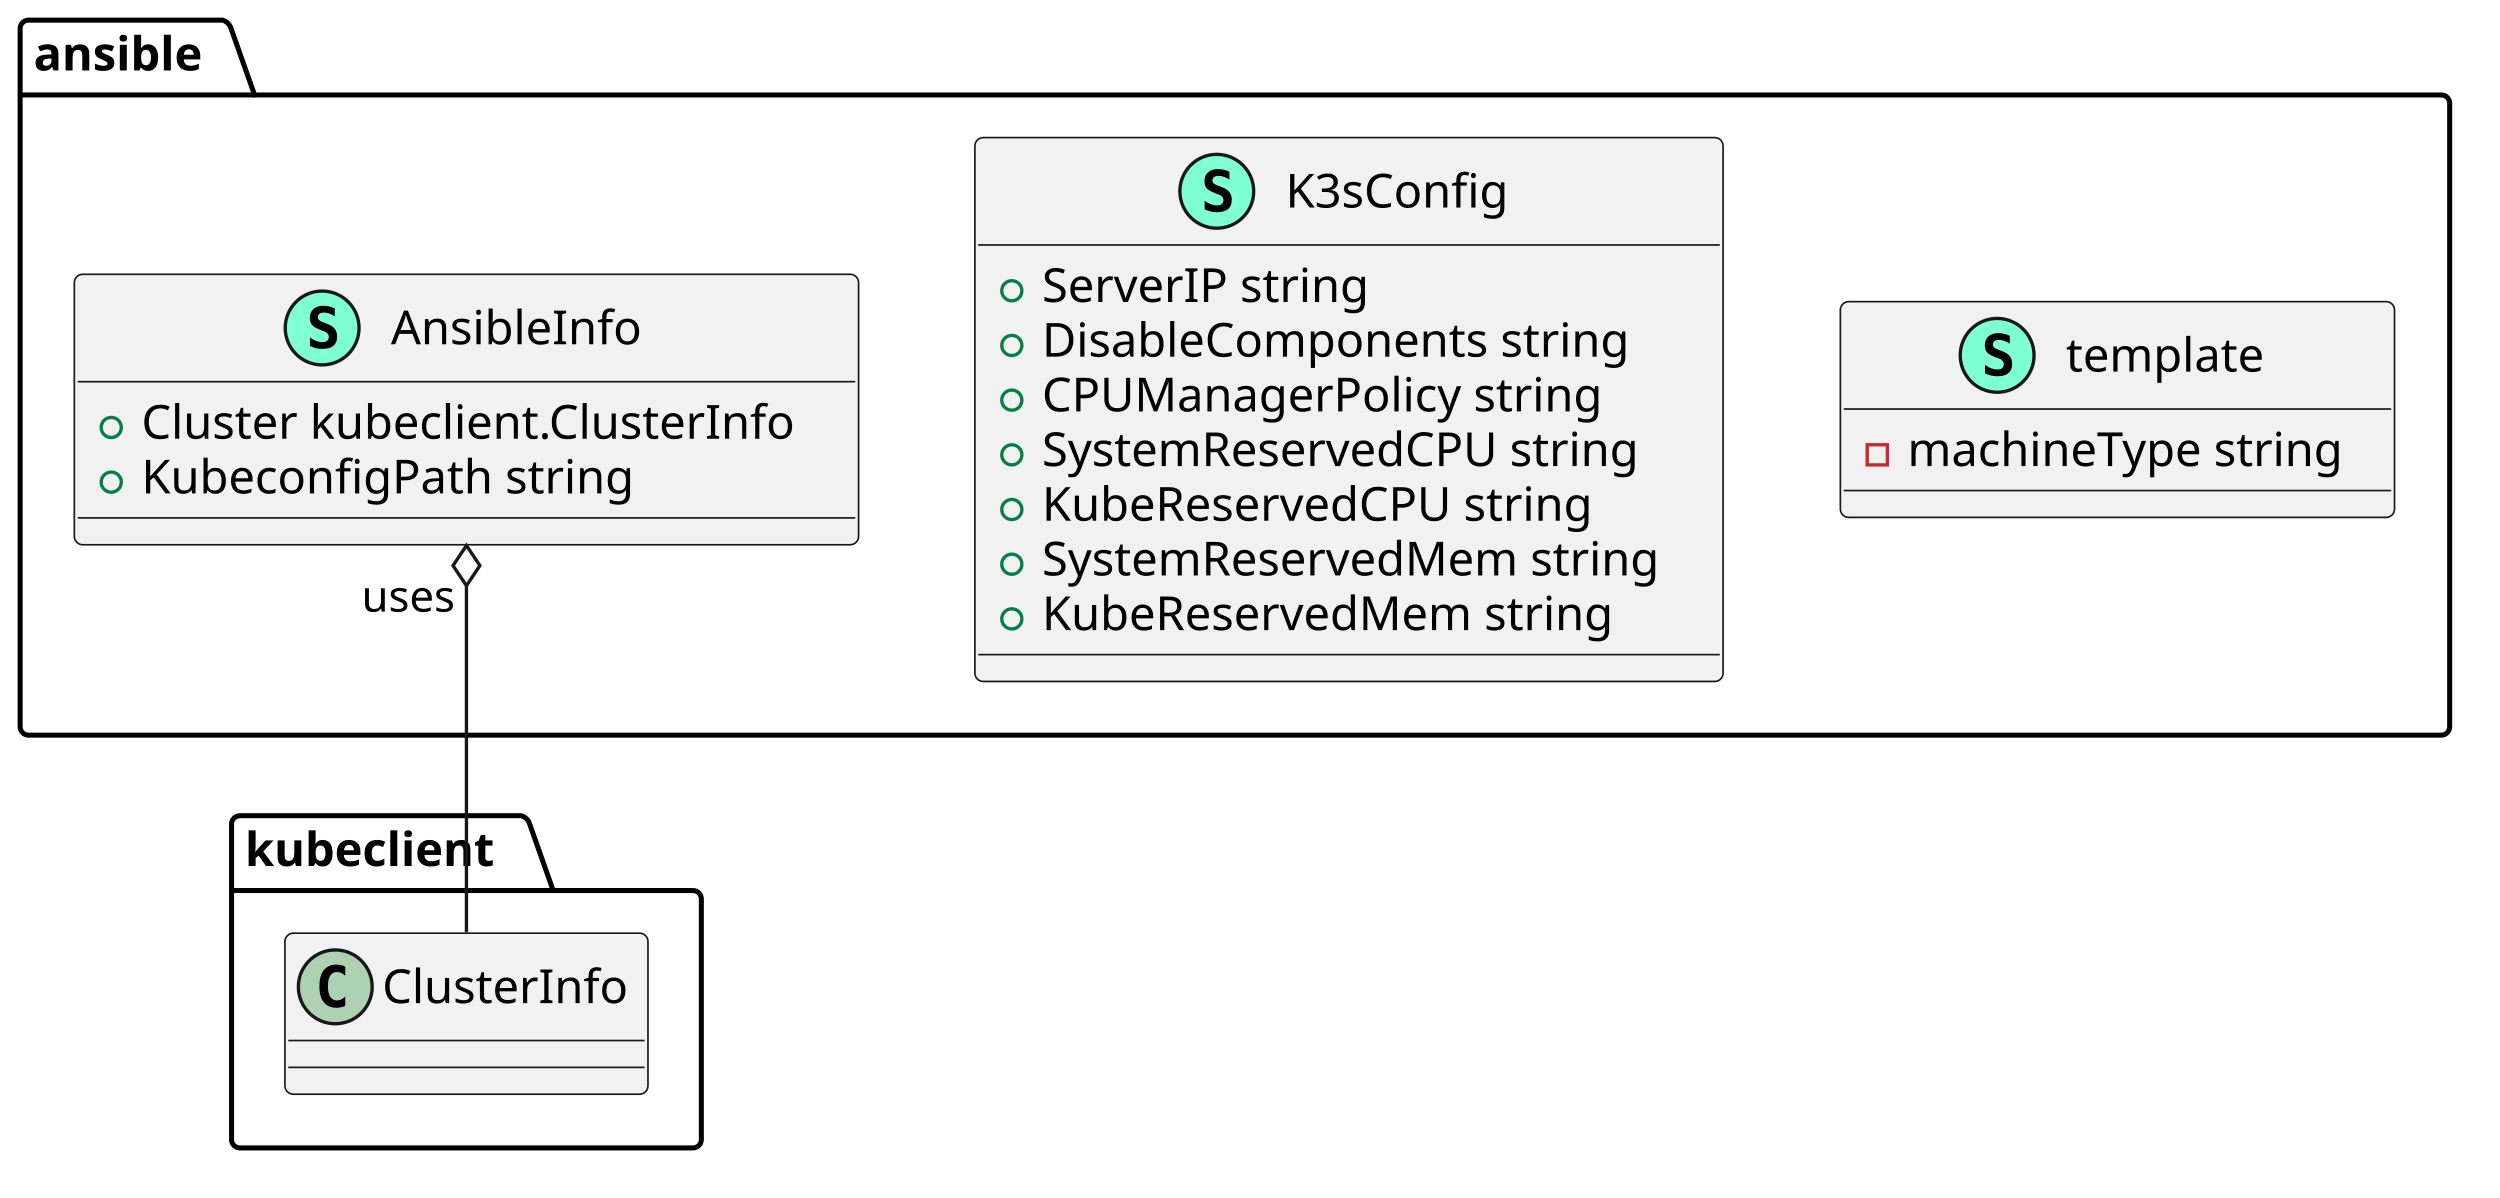
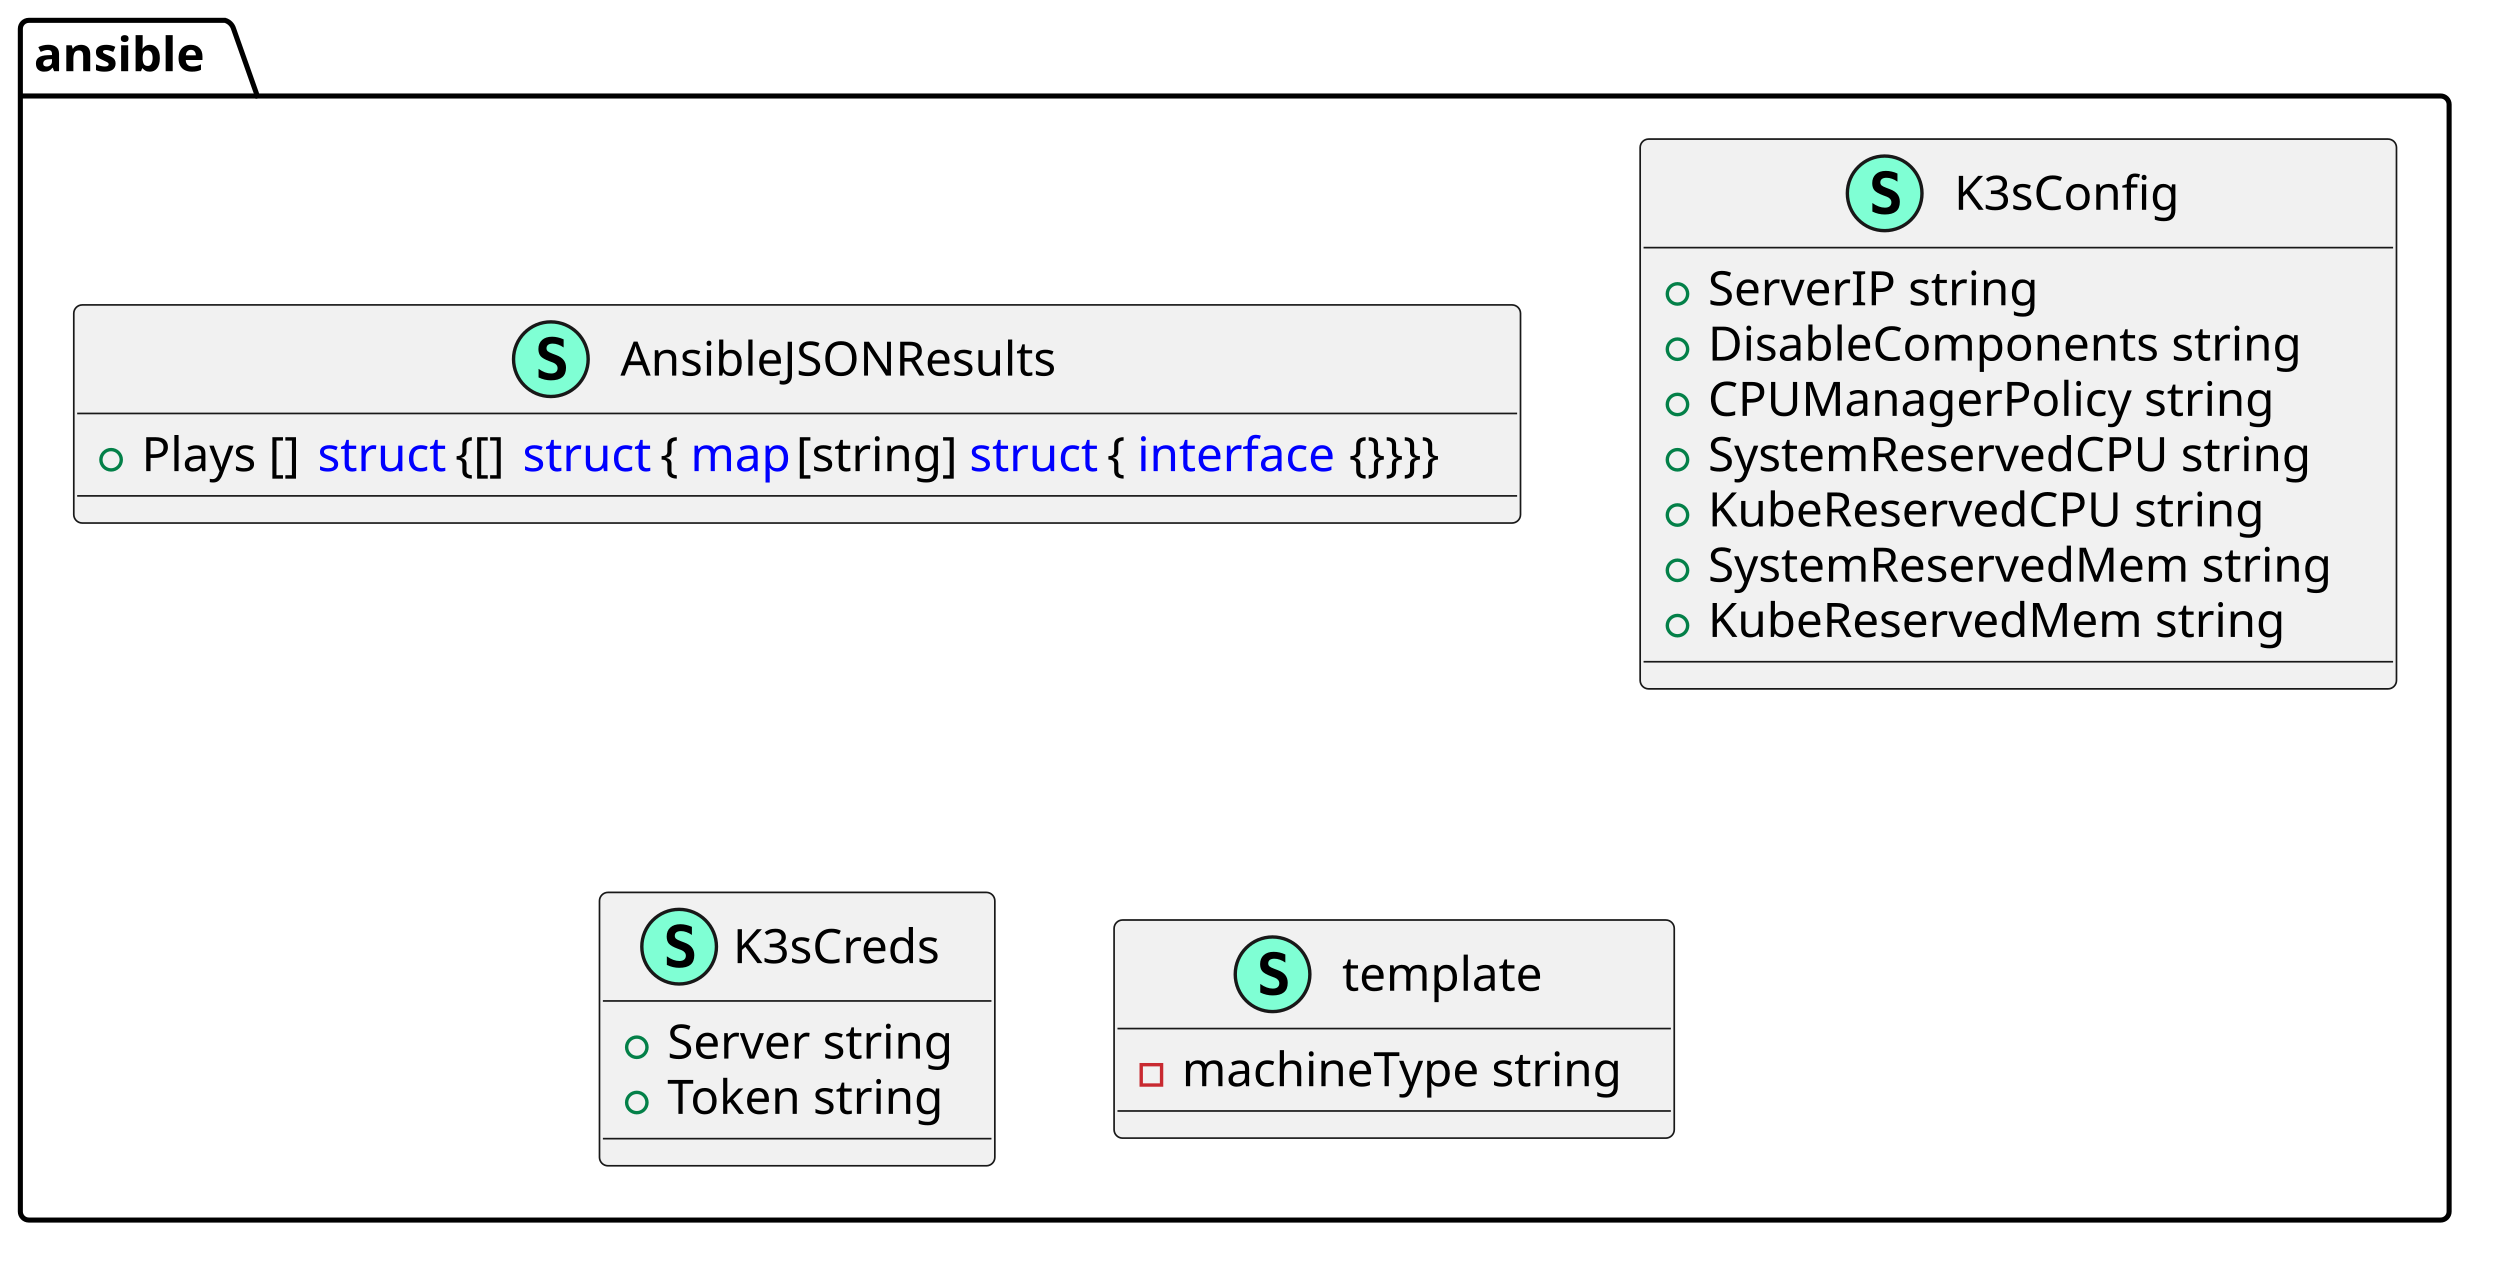
- <svg xmlns="http://www.w3.org/2000/svg" contentStyleType="text/css" data-diagram-type="CLASS" height="357px" preserveAspectRatio="none" style="width:745px;height:357px;background:#FFFFFF;" version="1.1" viewBox="0 0 745 357" width="745px" zoomAndPan="magnify">
+ <svg xmlns="http://www.w3.org/2000/svg" contentStyleType="text/css" data-diagram-type="CLASS" height="374px" preserveAspectRatio="none" style="width:737px;height:374px;background:#FFFFFF;" version="1.1" viewBox="0 0 737 374" width="737px" zoomAndPan="magnify">
  <defs />
  <g>
    <g class="cluster" data-qualified-name="ansible" data-source-line="2" id="ent0001">
-       <path d="M8.5,6 L66.361,6 A3.75,3.75 0 0 1 68.861,8.5 L75.861,28.297 L727.5,28.297 A2.5,2.5 0 0 1 730,30.797 L730,216.58 A2.5,2.5 0 0 1 727.5,219.08 L8.5,219.08 A2.5,2.5 0 0 1 6,216.58 L6,8.5 A2.5,2.5 0 0 1 8.5,6" fill="none" style="stroke:#000000;stroke-width:1.5;" />
+       <path d="M8.5,6 L66.361,6 A3.75,3.75 0 0 1 68.861,8.5 L75.861,28.297 L719.5,28.297 A2.5,2.5 0 0 1 722,30.797 L722,357.17 A2.5,2.5 0 0 1 719.5,359.67 L8.5,359.67 A2.5,2.5 0 0 1 6,357.17 L6,8.5 A2.5,2.5 0 0 1 8.5,6" fill="none" style="stroke:#000000;stroke-width:1.5;" />
      <line style="stroke:#000000;stroke-width:1.5;" x1="6" x2="75.861" y1="28.297" y2="28.297" />
      <text fill="#000000" font-family="sans-serif" font-size="14" font-weight="700" lengthAdjust="spacing" textLength="56.861" x="10" y="20.995">ansible</text>
    </g>
-     <g class="cluster" data-qualified-name="kubeclient" data-source-line="25" id="ent0006">
-       <path d="M71.5,243.08 L155.345,243.08 A3.75,3.75 0 0 1 157.845,245.58 L164.845,265.377 L206.5,265.377 A2.5,2.5 0 0 1 209,267.877 L209,339.58 A2.5,2.5 0 0 1 206.5,342.08 L71.5,342.08 A2.5,2.5 0 0 1 69,339.58 L69,245.58 A2.5,2.5 0 0 1 71.5,243.08" fill="none" style="stroke:#000000;stroke-width:1.5;" />
-       <line style="stroke:#000000;stroke-width:1.5;" x1="69" x2="164.845" y1="265.377" y2="265.377" />
-       <text fill="#000000" font-family="sans-serif" font-size="14" font-weight="700" lengthAdjust="spacing" textLength="82.845" x="73" y="258.075">kubeclient</text>
+     <g class="entity" data-qualified-name="ansible.AnsibleJSONResults" data-source-line="3" id="ent0002">
+       <rect fill="#F1F1F1" height="64.297" rx="2.5" ry="2.5" style="stroke:#181818;stroke-width:0.5;" width="426.497" x="21.75" y="89.89" />
+       <ellipse cx="162.393" cy="105.89" fill="#7FFFD4" rx="11" ry="11" style="stroke:#181818;stroke-width:1;" />
+       <path d="M161.877,106.453 Q160.018,105.749 159.361,104.984 Q158.721,104.203 158.721,102.89 Q158.721,101.203 159.799,100.234 Q160.877,99.265 162.752,99.265 Q163.611,99.265 164.455,99.468 Q165.315,99.656 166.158,100.046 L166.158,102.437 Q165.377,101.874 164.549,101.593 Q163.736,101.296 162.94,101.296 Q162.065,101.296 161.58,101.656 Q161.111,102.015 161.111,102.671 Q161.111,103.187 161.455,103.531 Q161.799,103.859 162.893,104.265 L163.955,104.671 Q165.44,105.218 166.143,106.124 Q166.861,107.031 166.861,108.406 Q166.861,110.281 165.752,111.203 Q164.643,112.124 162.393,112.124 Q161.471,112.124 160.549,111.906 Q159.627,111.687 158.768,111.265 L158.768,108.734 Q159.736,109.421 160.658,109.765 Q161.58,110.109 162.471,110.109 Q163.377,110.109 163.877,109.703 Q164.377,109.281 164.377,108.546 Q164.377,107.984 164.033,107.578 Q163.705,107.156 163.08,106.906 L161.877,106.453 Z " fill="#000000" />
+       <text fill="#000000" font-family="sans-serif" font-size="14" lengthAdjust="spacing" textLength="136.712" x="182.893" y="110.737">AnsibleJSONResults</text>
+       <line style="stroke:#181818;stroke-width:0.5;" x1="22.75" x2="447.247" y1="121.89" y2="121.89" />
+       <g data-visibility-modifier="PUBLIC_FIELD">
+         <ellipse cx="32.75" cy="135.538" fill="none" rx="3" ry="3" style="stroke:#038048;stroke-width:1;" />
+       </g>
+       <text fill="#000000" font-family="sans-serif" font-size="14" lengthAdjust="spacing" textLength="51.864" x="41.75" y="138.885">Plays []</text>
+       <text fill="#0000FF" font-family="sans-serif" font-size="14" lengthAdjust="spacing" textLength="40.599" x="93.614" y="138.885">struct</text>
+       <text fill="#000000" font-family="sans-serif" font-size="14" lengthAdjust="spacing" textLength="19.831" x="134.213" y="138.885">{[]</text>
+       <text fill="#0000FF" font-family="sans-serif" font-size="14" lengthAdjust="spacing" textLength="40.599" x="154.044" y="138.885">struct</text>
+       <text fill="#000000" font-family="sans-serif" font-size="14" lengthAdjust="spacing" textLength="8.907" x="194.643" y="138.885">{</text>
+       <text fill="#0000FF" font-family="sans-serif" font-size="14" lengthAdjust="spacing" textLength="31.104" x="203.55" y="138.885">map</text>
+       <text fill="#000000" font-family="sans-serif" font-size="14" lengthAdjust="spacing" textLength="51.112" x="234.653" y="138.885">[string]</text>
+       <text fill="#0000FF" font-family="sans-serif" font-size="14" lengthAdjust="spacing" textLength="40.599" x="285.766" y="138.885">struct</text>
+       <text fill="#000000" font-family="sans-serif" font-size="14" lengthAdjust="spacing" textLength="8.907" x="326.364" y="138.885">{</text>
+       <text fill="#0000FF" font-family="sans-serif" font-size="14" lengthAdjust="spacing" textLength="62.44" x="335.272" y="138.885">interface</text>
+       <text fill="#000000" font-family="sans-serif" font-size="14" lengthAdjust="spacing" textLength="44.536" x="397.711" y="138.885">{}}}}</text>
+       <line style="stroke:#181818;stroke-width:0.5;" x1="22.75" x2="447.247" y1="146.187" y2="146.187" />
    </g>
-     <g class="entity" data-qualified-name="ansible.AnsibleInfo" data-source-line="3" id="ent0002">
-       <rect fill="#F1F1F1" height="80.594" rx="2.5" ry="2.5" style="stroke:#181818;stroke-width:0.5;" width="233.71" x="22.15" y="81.74" />
-       <ellipse cx="95.995" cy="97.74" fill="#7FFFD4" rx="11" ry="11" style="stroke:#181818;stroke-width:1;" />
-       <path d="M95.48,98.302 Q93.62,97.599 92.964,96.834 Q92.323,96.052 92.323,94.74 Q92.323,93.052 93.401,92.084 Q94.48,91.115 96.355,91.115 Q97.214,91.115 98.058,91.318 Q98.917,91.506 99.761,91.896 L99.761,94.287 Q98.98,93.724 98.151,93.443 Q97.339,93.146 96.542,93.146 Q95.667,93.146 95.183,93.506 Q94.714,93.865 94.714,94.521 Q94.714,95.037 95.058,95.381 Q95.401,95.709 96.495,96.115 L97.558,96.521 Q99.042,97.068 99.745,97.974 Q100.464,98.881 100.464,100.256 Q100.464,102.131 99.355,103.052 Q98.245,103.974 95.995,103.974 Q95.073,103.974 94.151,103.756 Q93.23,103.537 92.37,103.115 L92.37,100.584 Q93.339,101.271 94.261,101.615 Q95.183,101.959 96.073,101.959 Q96.98,101.959 97.48,101.552 Q97.98,101.131 97.98,100.396 Q97.98,99.834 97.636,99.427 Q97.308,99.006 96.683,98.756 L95.48,98.302 Z " fill="#000000" />
-       <text fill="#000000" font-family="sans-serif" font-size="14" lengthAdjust="spacing" textLength="77.519" x="116.495" y="102.587">AnsibleInfo</text>
-       <line style="stroke:#181818;stroke-width:0.5;" x1="23.15" x2="254.86" y1="113.74" y2="113.74" />
+     <g class="entity" data-qualified-name="ansible.K3sConfig" data-source-line="7" id="ent0003">
+       <rect fill="#F1F1F1" height="162.078" rx="2.5" ry="2.5" style="stroke:#181818;stroke-width:0.5;" width="222.964" x="483.52" y="41" />
+       <ellipse cx="555.601" cy="57" fill="#7FFFD4" rx="11" ry="11" style="stroke:#181818;stroke-width:1;" />
+       <path d="M555.086,57.562 Q553.226,56.859 552.57,56.094 Q551.93,55.312 551.93,54 Q551.93,52.312 553.008,51.344 Q554.086,50.375 555.961,50.375 Q556.82,50.375 557.664,50.578 Q558.523,50.766 559.367,51.156 L559.367,53.547 Q558.586,52.984 557.758,52.703 Q556.945,52.406 556.148,52.406 Q555.273,52.406 554.789,52.766 Q554.32,53.125 554.32,53.781 Q554.32,54.297 554.664,54.641 Q555.008,54.969 556.101,55.375 L557.164,55.781 Q558.648,56.328 559.351,57.234 Q560.07,58.141 560.07,59.516 Q560.07,61.391 558.961,62.312 Q557.851,63.234 555.601,63.234 Q554.68,63.234 553.758,63.016 Q552.836,62.797 551.976,62.375 L551.976,59.844 Q552.945,60.531 553.867,60.875 Q554.789,61.219 555.68,61.219 Q556.586,61.219 557.086,60.812 Q557.586,60.391 557.586,59.656 Q557.586,59.094 557.242,58.688 Q556.914,58.266 556.289,58.016 L555.086,57.562 Z " fill="#000000" />
+       <text fill="#000000" font-family="sans-serif" font-size="14" lengthAdjust="spacing" textLength="70.301" x="576.101" y="61.847">K3sConfig</text>
+       <line style="stroke:#181818;stroke-width:0.5;" x1="484.52" x2="705.484" y1="73" y2="73" />
      <g data-visibility-modifier="PUBLIC_FIELD">
-         <ellipse cx="33.15" cy="127.388" fill="none" rx="3" ry="3" style="stroke:#038048;stroke-width:1;" />
+         <ellipse cx="494.52" cy="86.648" fill="none" rx="3" ry="3" style="stroke:#038048;stroke-width:1;" />
      </g>
-       <text fill="#000000" font-family="sans-serif" font-size="14" lengthAdjust="spacing" textLength="207.71" x="42.15" y="130.735">Cluster kubeclient.ClusterInfo</text>
+       <text fill="#000000" font-family="sans-serif" font-size="14" lengthAdjust="spacing" textLength="103.12" x="503.52" y="89.995">ServerIP string</text>
      <g data-visibility-modifier="PUBLIC_FIELD">
-         <ellipse cx="33.15" cy="143.685" fill="none" rx="3" ry="3" style="stroke:#038048;stroke-width:1;" />
+         <ellipse cx="494.52" cy="102.945" fill="none" rx="3" ry="3" style="stroke:#038048;stroke-width:1;" />
      </g>
-       <text fill="#000000" font-family="sans-serif" font-size="14" lengthAdjust="spacing" textLength="154.417" x="42.15" y="147.032">KubeconfigPath string</text>
-       <line style="stroke:#181818;stroke-width:0.5;" x1="23.15" x2="254.86" y1="154.334" y2="154.334" />
+       <text fill="#000000" font-family="sans-serif" font-size="14" lengthAdjust="spacing" textLength="185.144" x="503.52" y="106.292">DisableComponents string</text>
+       <g data-visibility-modifier="PUBLIC_FIELD">
+         <ellipse cx="494.52" cy="119.242" fill="none" rx="3" ry="3" style="stroke:#038048;stroke-width:1;" />
+       </g>
+       <text fill="#000000" font-family="sans-serif" font-size="14" lengthAdjust="spacing" textLength="175.239" x="503.52" y="122.589">CPUManagerPolicy string</text>
+       <g data-visibility-modifier="PUBLIC_FIELD">
+         <ellipse cx="494.52" cy="135.539" fill="none" rx="3" ry="3" style="stroke:#038048;stroke-width:1;" />
+       </g>
+       <text fill="#000000" font-family="sans-serif" font-size="14" lengthAdjust="spacing" textLength="191.099" x="503.52" y="138.886">SystemReservedCPU string</text>
+       <g data-visibility-modifier="PUBLIC_FIELD">
+         <ellipse cx="494.52" cy="151.836" fill="none" rx="3" ry="3" style="stroke:#038048;stroke-width:1;" />
+       </g>
+       <text fill="#000000" font-family="sans-serif" font-size="14" lengthAdjust="spacing" textLength="174.446" x="503.52" y="155.183">KubeReservedCPU string</text>
+       <g data-visibility-modifier="PUBLIC_FIELD">
+         <ellipse cx="494.52" cy="168.133" fill="none" rx="3" ry="3" style="stroke:#038048;stroke-width:1;" />
+       </g>
+       <text fill="#000000" font-family="sans-serif" font-size="14" lengthAdjust="spacing" textLength="196.964" x="503.52" y="171.48">SystemReservedMem string</text>
+       <g data-visibility-modifier="PUBLIC_FIELD">
+         <ellipse cx="494.52" cy="184.43" fill="none" rx="3" ry="3" style="stroke:#038048;stroke-width:1;" />
+       </g>
+       <text fill="#000000" font-family="sans-serif" font-size="14" lengthAdjust="spacing" textLength="180.311" x="503.52" y="187.776">KubeReservedMem string</text>
+       <line style="stroke:#181818;stroke-width:0.5;" x1="484.52" x2="705.484" y1="195.078" y2="195.078" />
    </g>
-     <g class="entity" data-qualified-name="ansible.K3sConfig" data-source-line="8" id="ent0003">
-       <rect fill="#F1F1F1" height="162.078" rx="2.5" ry="2.5" style="stroke:#181818;stroke-width:0.5;" width="222.964" x="290.52" y="41" />
-       <ellipse cx="362.601" cy="57" fill="#7FFFD4" rx="11" ry="11" style="stroke:#181818;stroke-width:1;" />
-       <path d="M362.086,57.562 Q360.226,56.859 359.57,56.094 Q358.93,55.312 358.93,54 Q358.93,52.312 360.008,51.344 Q361.086,50.375 362.961,50.375 Q363.82,50.375 364.664,50.578 Q365.523,50.766 366.367,51.156 L366.367,53.547 Q365.586,52.984 364.758,52.703 Q363.945,52.406 363.148,52.406 Q362.273,52.406 361.789,52.766 Q361.32,53.125 361.32,53.781 Q361.32,54.297 361.664,54.641 Q362.008,54.969 363.101,55.375 L364.164,55.781 Q365.648,56.328 366.351,57.234 Q367.07,58.141 367.07,59.516 Q367.07,61.391 365.961,62.312 Q364.851,63.234 362.601,63.234 Q361.68,63.234 360.758,63.016 Q359.836,62.797 358.976,62.375 L358.976,59.844 Q359.945,60.531 360.867,60.875 Q361.789,61.219 362.68,61.219 Q363.586,61.219 364.086,60.812 Q364.586,60.391 364.586,59.656 Q364.586,59.094 364.242,58.688 Q363.914,58.266 363.289,58.016 L362.086,57.562 Z " fill="#000000" />
-       <text fill="#000000" font-family="sans-serif" font-size="14" lengthAdjust="spacing" textLength="70.301" x="383.101" y="61.847">K3sConfig</text>
-       <line style="stroke:#181818;stroke-width:0.5;" x1="291.52" x2="512.484" y1="73" y2="73" />
+     <g class="entity" data-qualified-name="ansible.K3sCreds" data-source-line="17" id="ent0004">
+       <rect fill="#F1F1F1" height="80.594" rx="2.5" ry="2.5" style="stroke:#181818;stroke-width:0.5;" width="116.549" x="176.73" y="263.08" />
+       <ellipse cx="200.209" cy="279.08" fill="#7FFFD4" rx="11" ry="11" style="stroke:#181818;stroke-width:1;" />
+       <path d="M199.693,279.642 Q197.834,278.939 197.178,278.174 Q196.537,277.392 196.537,276.08 Q196.537,274.392 197.615,273.424 Q198.693,272.455 200.568,272.455 Q201.428,272.455 202.271,272.658 Q203.131,272.846 203.974,273.236 L203.974,275.627 Q203.193,275.064 202.365,274.783 Q201.553,274.486 200.756,274.486 Q199.881,274.486 199.396,274.846 Q198.928,275.205 198.928,275.861 Q198.928,276.377 199.271,276.721 Q199.615,277.049 200.709,277.455 L201.771,277.861 Q203.256,278.408 203.959,279.314 Q204.678,280.221 204.678,281.596 Q204.678,283.471 203.568,284.392 Q202.459,285.314 200.209,285.314 Q199.287,285.314 198.365,285.096 Q197.443,284.877 196.584,284.455 L196.584,281.924 Q197.553,282.611 198.474,282.955 Q199.396,283.299 200.287,283.299 Q201.193,283.299 201.693,282.892 Q202.193,282.471 202.193,281.736 Q202.193,281.174 201.849,280.767 Q201.521,280.346 200.896,280.096 L199.693,279.642 Z " fill="#000000" />
+       <text fill="#000000" font-family="sans-serif" font-size="14" lengthAdjust="spacing" textLength="65.707" x="216.093" y="283.927">K3sCreds</text>
+       <line style="stroke:#181818;stroke-width:0.5;" x1="177.73" x2="292.279" y1="295.08" y2="295.08" />
      <g data-visibility-modifier="PUBLIC_FIELD">
-         <ellipse cx="301.52" cy="86.648" fill="none" rx="3" ry="3" style="stroke:#038048;stroke-width:1;" />
+         <ellipse cx="187.73" cy="308.728" fill="none" rx="3" ry="3" style="stroke:#038048;stroke-width:1;" />
      </g>
-       <text fill="#000000" font-family="sans-serif" font-size="14" lengthAdjust="spacing" textLength="103.12" x="310.52" y="89.995">ServerIP string</text>
+       <text fill="#000000" font-family="sans-serif" font-size="14" lengthAdjust="spacing" textLength="90.549" x="196.73" y="312.075">Server string</text>
      <g data-visibility-modifier="PUBLIC_FIELD">
-         <ellipse cx="301.52" cy="102.945" fill="none" rx="3" ry="3" style="stroke:#038048;stroke-width:1;" />
+         <ellipse cx="187.73" cy="325.025" fill="none" rx="3" ry="3" style="stroke:#038048;stroke-width:1;" />
      </g>
-       <text fill="#000000" font-family="sans-serif" font-size="14" lengthAdjust="spacing" textLength="185.144" x="310.52" y="106.292">DisableComponents string</text>
-       <g data-visibility-modifier="PUBLIC_FIELD">
-         <ellipse cx="301.52" cy="119.242" fill="none" rx="3" ry="3" style="stroke:#038048;stroke-width:1;" />
+       <text fill="#000000" font-family="sans-serif" font-size="14" lengthAdjust="spacing" textLength="87.35" x="196.73" y="328.372">Token string</text>
+       <line style="stroke:#181818;stroke-width:0.5;" x1="177.73" x2="292.279" y1="335.674" y2="335.674" />
+     </g>
+     <g class="entity" data-qualified-name="ansible.template" data-source-line="22" id="ent0005">
+       <rect fill="#F1F1F1" height="64.297" rx="2.5" ry="2.5" style="stroke:#181818;stroke-width:0.5;" width="165.139" x="328.43" y="271.22" />
+       <ellipse cx="375.15" cy="287.22" fill="#7FFFD4" rx="11" ry="11" style="stroke:#181818;stroke-width:1;" />
+       <path d="M374.635,287.783 Q372.775,287.079 372.119,286.314 Q371.478,285.533 371.478,284.22 Q371.478,282.533 372.557,281.564 Q373.635,280.595 375.51,280.595 Q376.369,280.595 377.213,280.798 Q378.072,280.986 378.916,281.376 L378.916,283.767 Q378.135,283.204 377.307,282.923 Q376.494,282.626 375.697,282.626 Q374.822,282.626 374.338,282.986 Q373.869,283.345 373.869,284.001 Q373.869,284.517 374.213,284.861 Q374.557,285.189 375.65,285.595 L376.713,286.001 Q378.197,286.548 378.9,287.454 Q379.619,288.361 379.619,289.736 Q379.619,291.611 378.51,292.533 Q377.4,293.454 375.15,293.454 Q374.228,293.454 373.307,293.236 Q372.385,293.017 371.525,292.595 L371.525,290.064 Q372.494,290.751 373.416,291.095 Q374.338,291.439 375.228,291.439 Q376.135,291.439 376.635,291.033 Q377.135,290.611 377.135,289.876 Q377.135,289.314 376.791,288.908 Q376.463,288.486 375.838,288.236 L374.635,287.783 Z " fill="#000000" />
+       <text fill="#000000" font-family="sans-serif" font-size="14" lengthAdjust="spacing" textLength="63.198" x="395.65" y="292.067">template</text>
+       <line style="stroke:#181818;stroke-width:0.5;" x1="329.43" x2="492.569" y1="303.22" y2="303.22" />
+       <g data-visibility-modifier="PRIVATE_FIELD">
+         <rect fill="none" height="6" style="stroke:#C82930;stroke-width:1;" width="6" x="336.43" y="313.868" />
      </g>
-       <text fill="#000000" font-family="sans-serif" font-size="14" lengthAdjust="spacing" textLength="175.239" x="310.52" y="122.589">CPUManagerPolicy string</text>
-       <g data-visibility-modifier="PUBLIC_FIELD">
-         <ellipse cx="301.52" cy="135.539" fill="none" rx="3" ry="3" style="stroke:#038048;stroke-width:1;" />
-       </g>
-       <text fill="#000000" font-family="sans-serif" font-size="14" lengthAdjust="spacing" textLength="191.099" x="310.52" y="138.886">SystemReservedCPU string</text>
-       <g data-visibility-modifier="PUBLIC_FIELD">
-         <ellipse cx="301.52" cy="151.836" fill="none" rx="3" ry="3" style="stroke:#038048;stroke-width:1;" />
-       </g>
-       <text fill="#000000" font-family="sans-serif" font-size="14" lengthAdjust="spacing" textLength="174.446" x="310.52" y="155.183">KubeReservedCPU string</text>
-       <g data-visibility-modifier="PUBLIC_FIELD">
-         <ellipse cx="301.52" cy="168.133" fill="none" rx="3" ry="3" style="stroke:#038048;stroke-width:1;" />
-       </g>
-       <text fill="#000000" font-family="sans-serif" font-size="14" lengthAdjust="spacing" textLength="196.964" x="310.52" y="171.48">SystemReservedMem string</text>
-       <g data-visibility-modifier="PUBLIC_FIELD">
-         <ellipse cx="301.52" cy="184.43" fill="none" rx="3" ry="3" style="stroke:#038048;stroke-width:1;" />
-       </g>
-       <text fill="#000000" font-family="sans-serif" font-size="14" lengthAdjust="spacing" textLength="180.311" x="310.52" y="187.776">KubeReservedMem string</text>
-       <line style="stroke:#181818;stroke-width:0.5;" x1="291.52" x2="512.484" y1="195.078" y2="195.078" />
-     </g>
-     <g class="entity" data-qualified-name="ansible.template" data-source-line="18" id="ent0004">
-       <rect fill="#F1F1F1" height="64.297" rx="2.5" ry="2.5" style="stroke:#181818;stroke-width:0.5;" width="165.139" x="548.43" y="89.89" />
-       <ellipse cx="595.15" cy="105.89" fill="#7FFFD4" rx="11" ry="11" style="stroke:#181818;stroke-width:1;" />
-       <path d="M594.635,106.453 Q592.775,105.749 592.119,104.984 Q591.478,104.203 591.478,102.89 Q591.478,101.203 592.557,100.234 Q593.635,99.265 595.51,99.265 Q596.369,99.265 597.213,99.468 Q598.072,99.656 598.916,100.046 L598.916,102.437 Q598.135,101.874 597.307,101.593 Q596.494,101.296 595.697,101.296 Q594.822,101.296 594.338,101.656 Q593.869,102.015 593.869,102.671 Q593.869,103.187 594.213,103.531 Q594.557,103.859 595.65,104.265 L596.713,104.671 Q598.197,105.218 598.9,106.124 Q599.619,107.031 599.619,108.406 Q599.619,110.281 598.51,111.203 Q597.4,112.124 595.15,112.124 Q594.228,112.124 593.307,111.906 Q592.385,111.687 591.525,111.265 L591.525,108.734 Q592.494,109.421 593.416,109.765 Q594.338,110.109 595.228,110.109 Q596.135,110.109 596.635,109.703 Q597.135,109.281 597.135,108.546 Q597.135,107.984 596.791,107.578 Q596.463,107.156 595.838,106.906 L594.635,106.453 Z " fill="#000000" />
-       <text fill="#000000" font-family="sans-serif" font-size="14" lengthAdjust="spacing" textLength="63.198" x="615.65" y="110.737">template</text>
-       <line style="stroke:#181818;stroke-width:0.5;" x1="549.43" x2="712.569" y1="121.89" y2="121.89" />
-       <g data-visibility-modifier="PRIVATE_FIELD">
-         <rect fill="none" height="6" style="stroke:#C82930;stroke-width:1;" width="6" x="556.43" y="132.538" />
-       </g>
-       <text fill="#000000" font-family="sans-serif" font-size="14" lengthAdjust="spacing" textLength="139.139" x="568.43" y="138.885">machineType string</text>
-       <line style="stroke:#181818;stroke-width:0.5;" x1="549.43" x2="712.569" y1="146.187" y2="146.187" />
-     </g>
-     <g class="entity" data-qualified-name="kubeclient.ClusterInfo" data-source-line="25" id="ent0005">
-       <rect fill="#F1F1F1" height="48" rx="2.5" ry="2.5" style="stroke:#181818;stroke-width:0.5;" width="108.186" x="84.91" y="278.08" />
-       <ellipse cx="99.91" cy="294.08" fill="#ADD1B2" rx="11" ry="11" style="stroke:#181818;stroke-width:1;" />
-       <path d="M102.879,299.721 Q102.301,300.017 101.66,300.158 Q101.019,300.314 100.316,300.314 Q97.816,300.314 96.488,298.674 Q95.176,297.017 95.176,293.892 Q95.176,290.767 96.488,289.111 Q97.816,287.455 100.316,287.455 Q101.019,287.455 101.66,287.611 Q102.316,287.767 102.879,288.064 L102.879,290.783 Q102.254,290.205 101.66,289.939 Q101.066,289.658 100.441,289.658 Q99.097,289.658 98.41,290.736 Q97.722,291.799 97.722,293.892 Q97.722,295.986 98.41,297.064 Q99.097,298.127 100.441,298.127 Q101.066,298.127 101.66,297.861 Q102.254,297.58 102.879,297.002 L102.879,299.721 Z " fill="#000000" />
-       <text fill="#000000" font-family="sans-serif" font-size="14" lengthAdjust="spacing" textLength="76.186" x="113.91" y="298.927">ClusterInfo</text>
-       <line style="stroke:#181818;stroke-width:0.5;" x1="85.91" x2="192.096" y1="310.08" y2="310.08" />
-       <line style="stroke:#181818;stroke-width:0.5;" x1="85.91" x2="192.096" y1="318.08" y2="318.08" />
-     </g>
-     <g class="link" data-entity-1="ent0002" data-entity-2="ent0005" data-link-type="aggregation" data-source-line="25" id="lnk7">
-       <path codeLine="25" d="M139,174.55 C139,209.9 139,248.51 139,277.76" fill="none" id="AnsibleInfo-backto-ClusterInfo" style="stroke:#181818;stroke-width:1;" />
-       <polygon fill="none" points="139,162.55,135,168.55,139,174.55,143,168.55,139,162.55" style="stroke:#181818;stroke-width:1;stroke-linejoin:miter;stroke-miterlimit:10;" />
-       <text fill="#000000" font-family="sans-serif" font-size="13" lengthAdjust="spacing" textLength="29.783" x="107.751" y="182.28">uses</text>
+       <text fill="#000000" font-family="sans-serif" font-size="14" lengthAdjust="spacing" textLength="139.139" x="348.43" y="320.215">machineType string</text>
+       <line style="stroke:#181818;stroke-width:0.5;" x1="329.43" x2="492.569" y1="327.517" y2="327.517" />
    </g>
  </g>
</svg>
